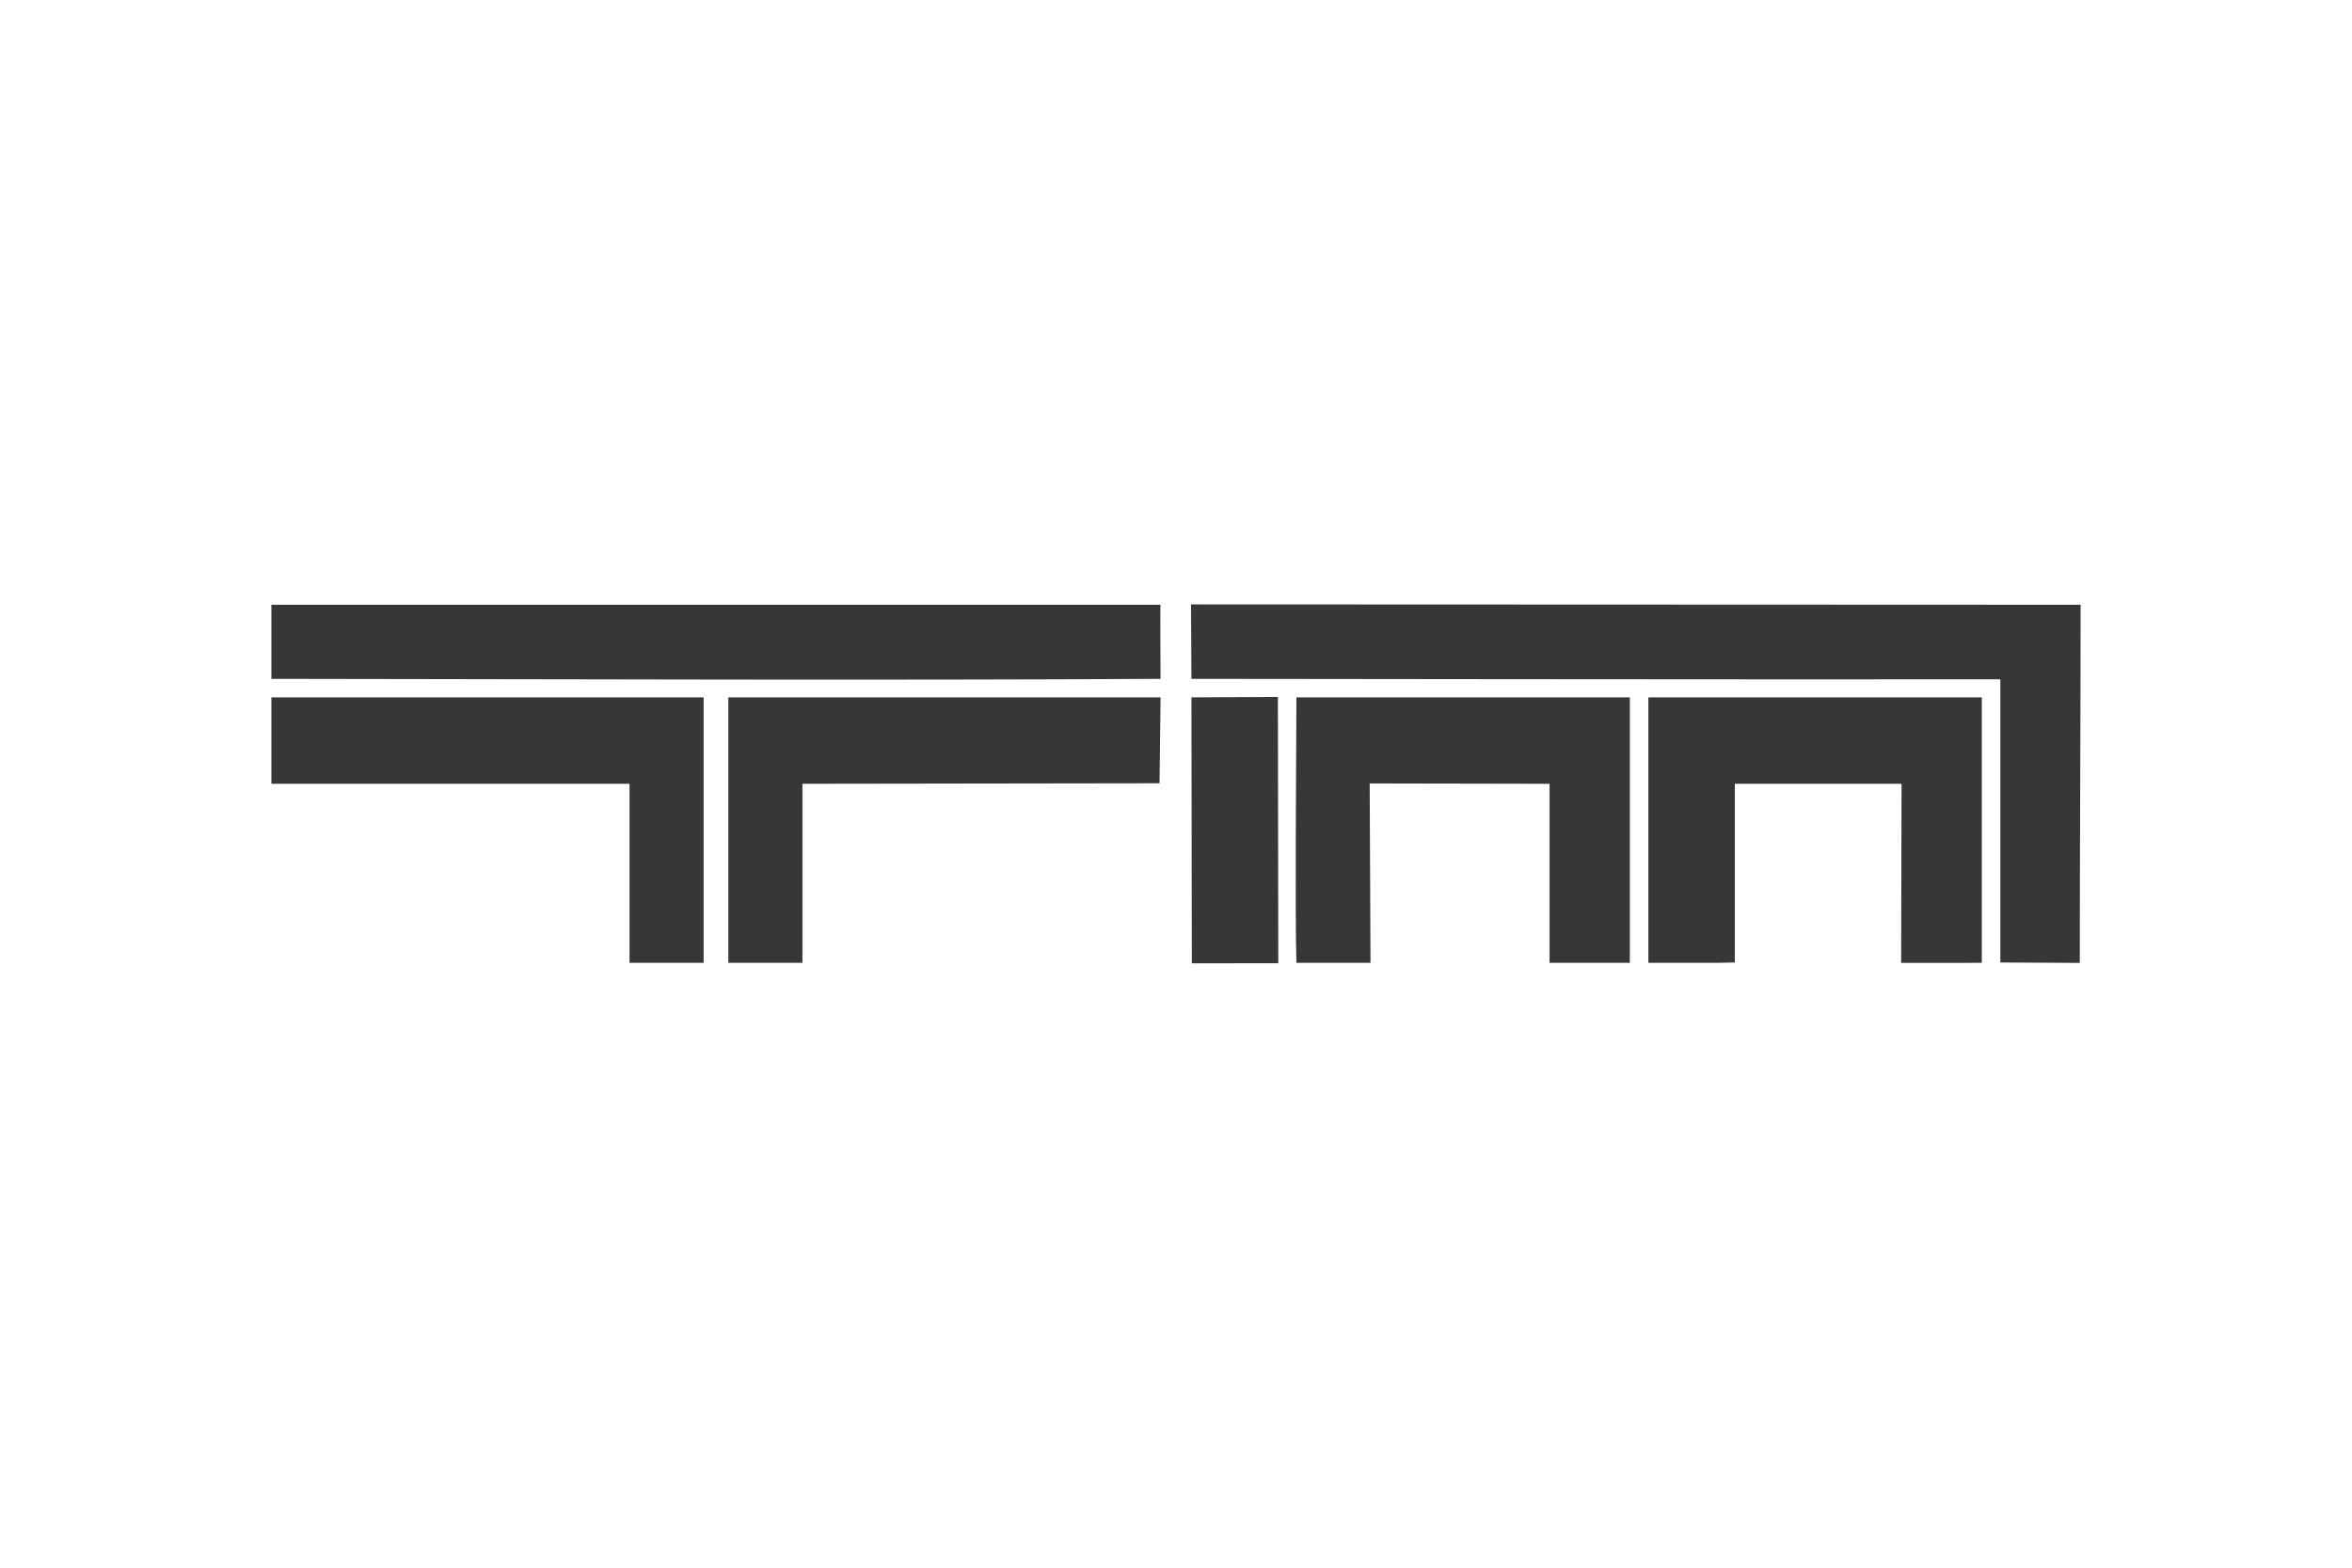
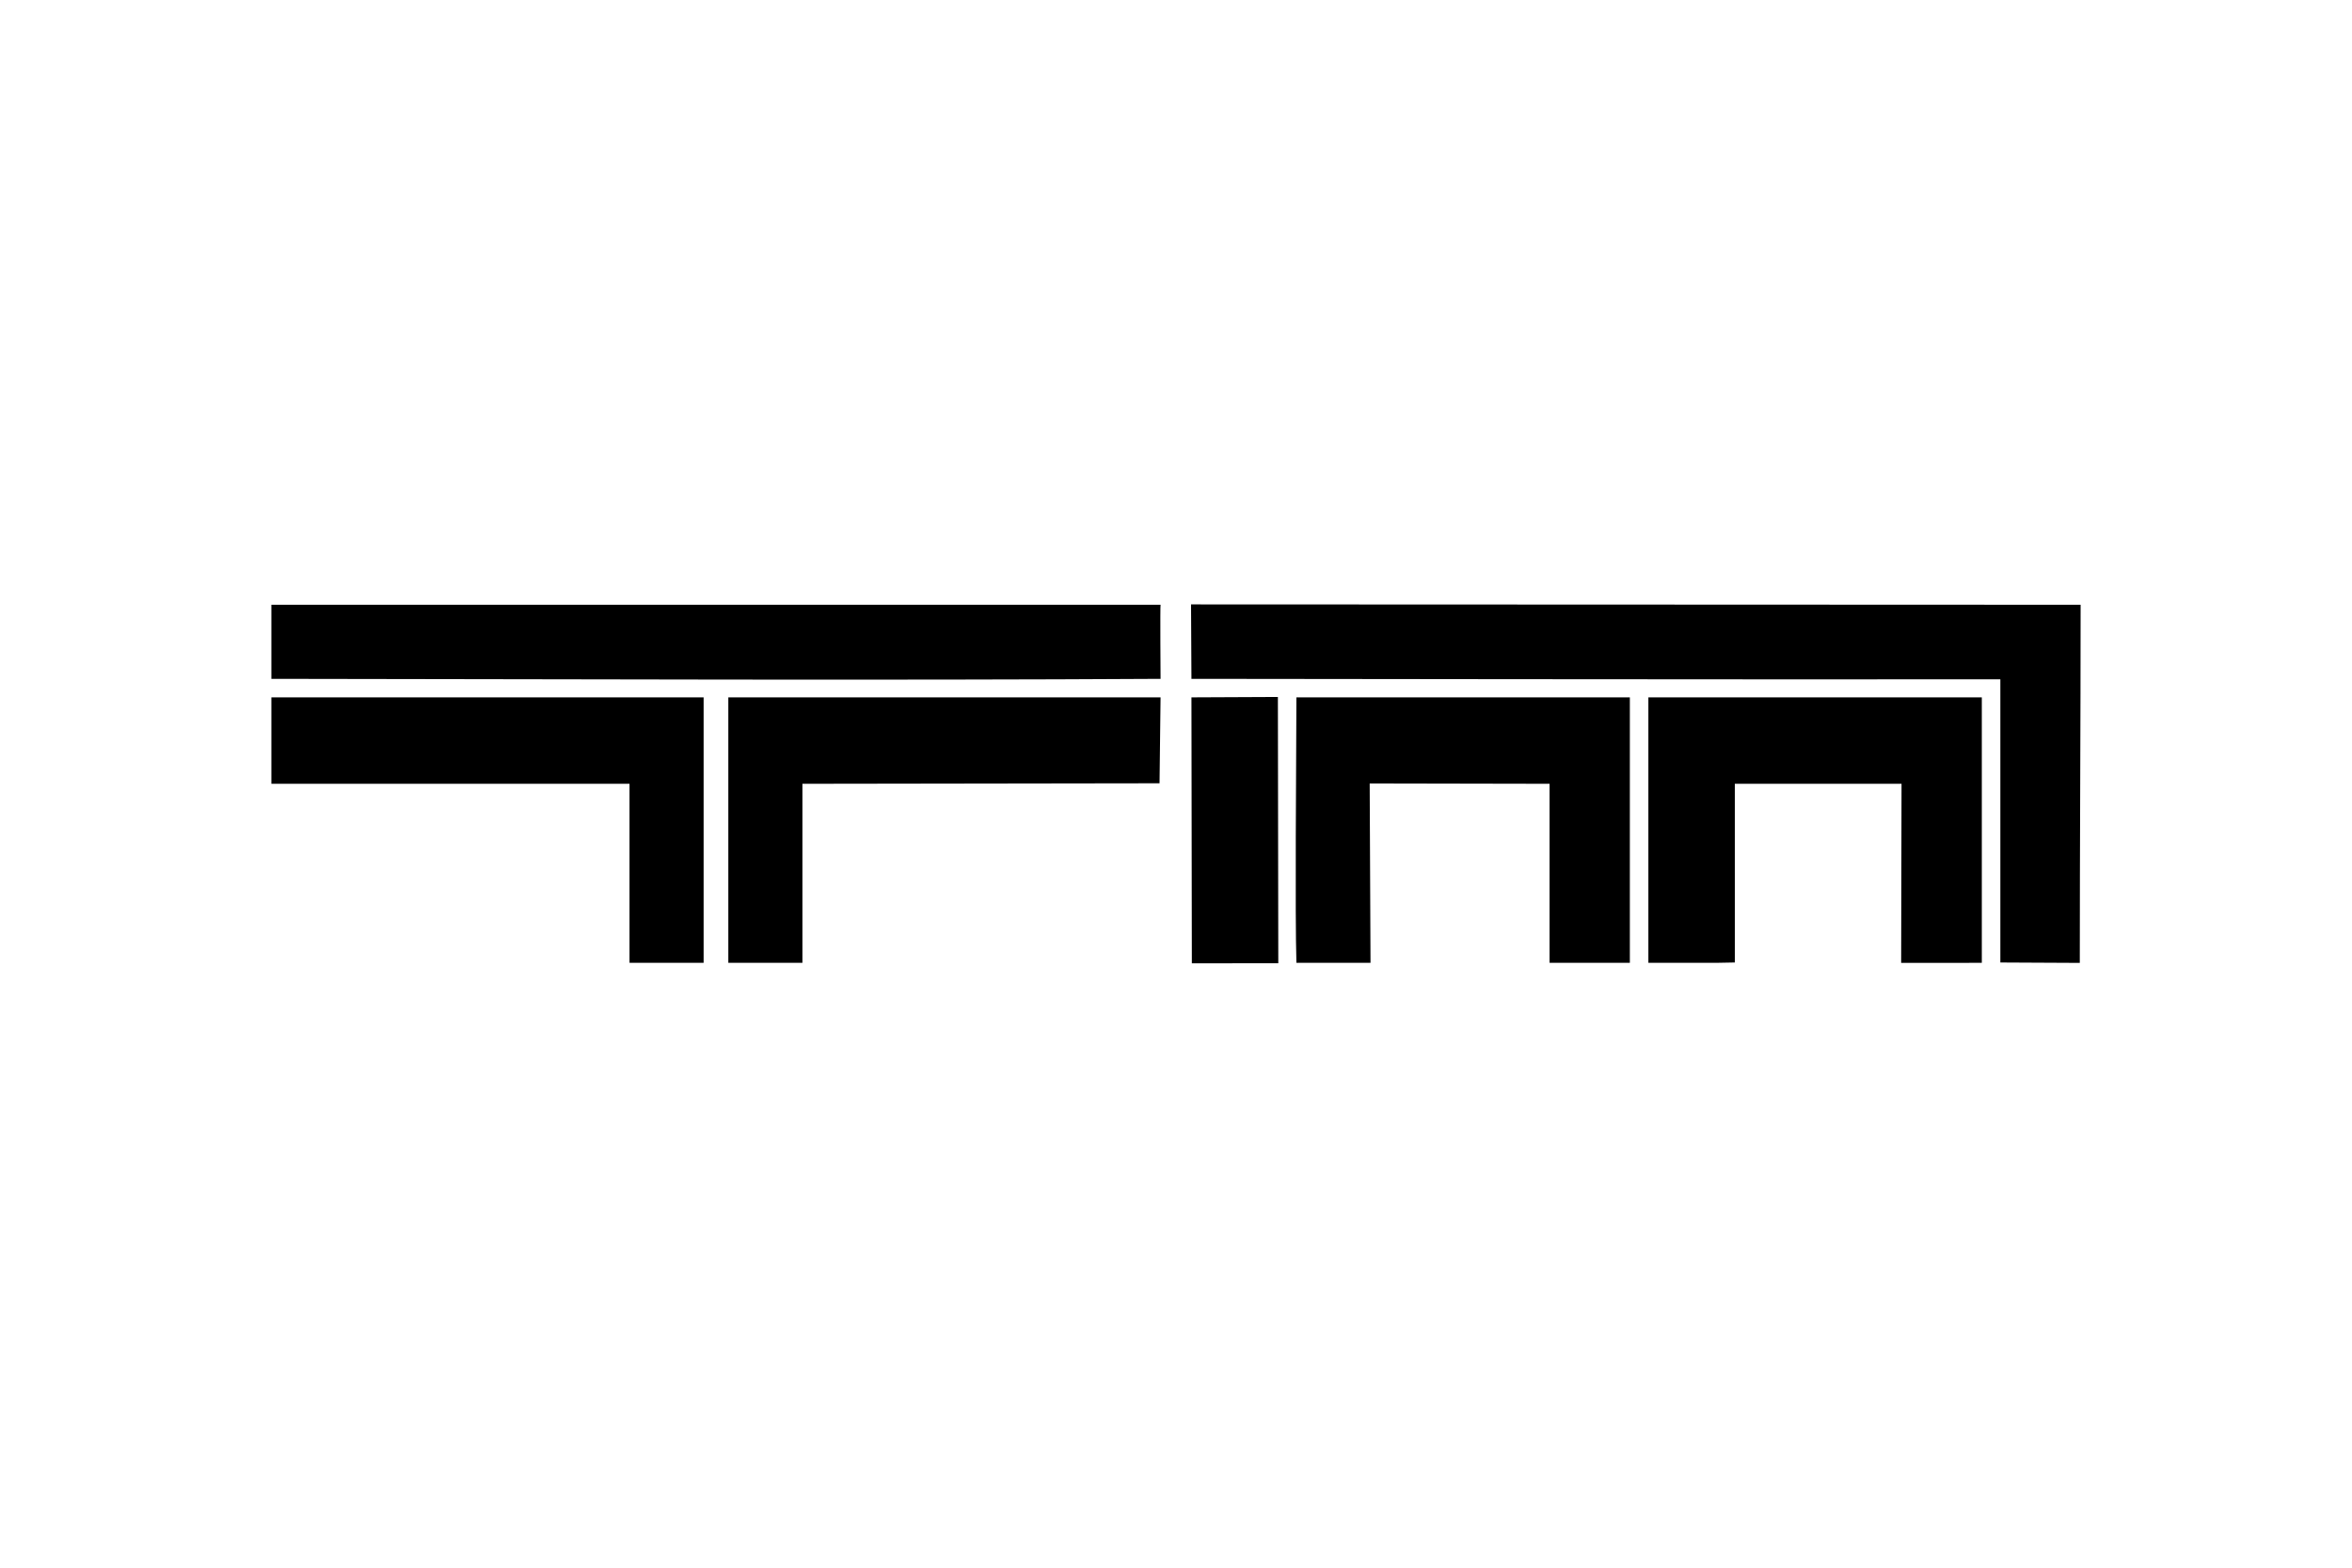
<svg xmlns="http://www.w3.org/2000/svg" height="800" width="1200" viewBox="-43.95 -14.533 380.9 87.198">
-   <path d="M0 .058h144c-.083.25 0 12 0 12-43.473.258-94.396.062-144 0v-12zm293 0c0 19-.133 39.011-.133 58.011l-12.866-.065v-45.87C242.992 12.183 149 12.058 149 12.058L148.936 0C196.602 0 245.334.058 293 .058zm-293 15h70v43H58v-29H0v-14zm74 43v-43h70l-.167 13.917c-19 0-38.833.083-57.833.083v29" fill="#373737" />
-   <path d="M149.066 58.132L149 15.058l14.001-.064.065 43.136m2.934-.072c-.234-7.752-.033-32.319 0-43h54v43h-13v-29l-29.133-.055.133 29.055m85.936.012L264 29.058h-27l.001 28.943c-.333 0-2.668.057-3.001.057h-11v-43h54v43" fill="#373737" />
+   <path d="M0 .058h144c-.083.25 0 12 0 12-43.473.258-94.396.062-144 0v-12zm293 0c0 19-.133 39.011-.133 58.011l-12.866-.065v-45.87C242.992 12.183 149 12.058 149 12.058L148.936 0C196.602 0 245.334.058 293 .058zm-293 15h70v43H58v-29H0v-14zm74 43v-43h70l-.167 13.917c-19 0-38.833.083-57.833.083v29" fill="currentColor" />
+   <path d="M149.066 58.132L149 15.058l14.001-.064.065 43.136m2.934-.072c-.234-7.752-.033-32.319 0-43h54v43h-13v-29l-29.133-.055.133 29.055m85.936.012L264 29.058h-27l.001 28.943c-.333 0-2.668.057-3.001.057h-11v-43h54v43" fill="currentColor" />
</svg>
